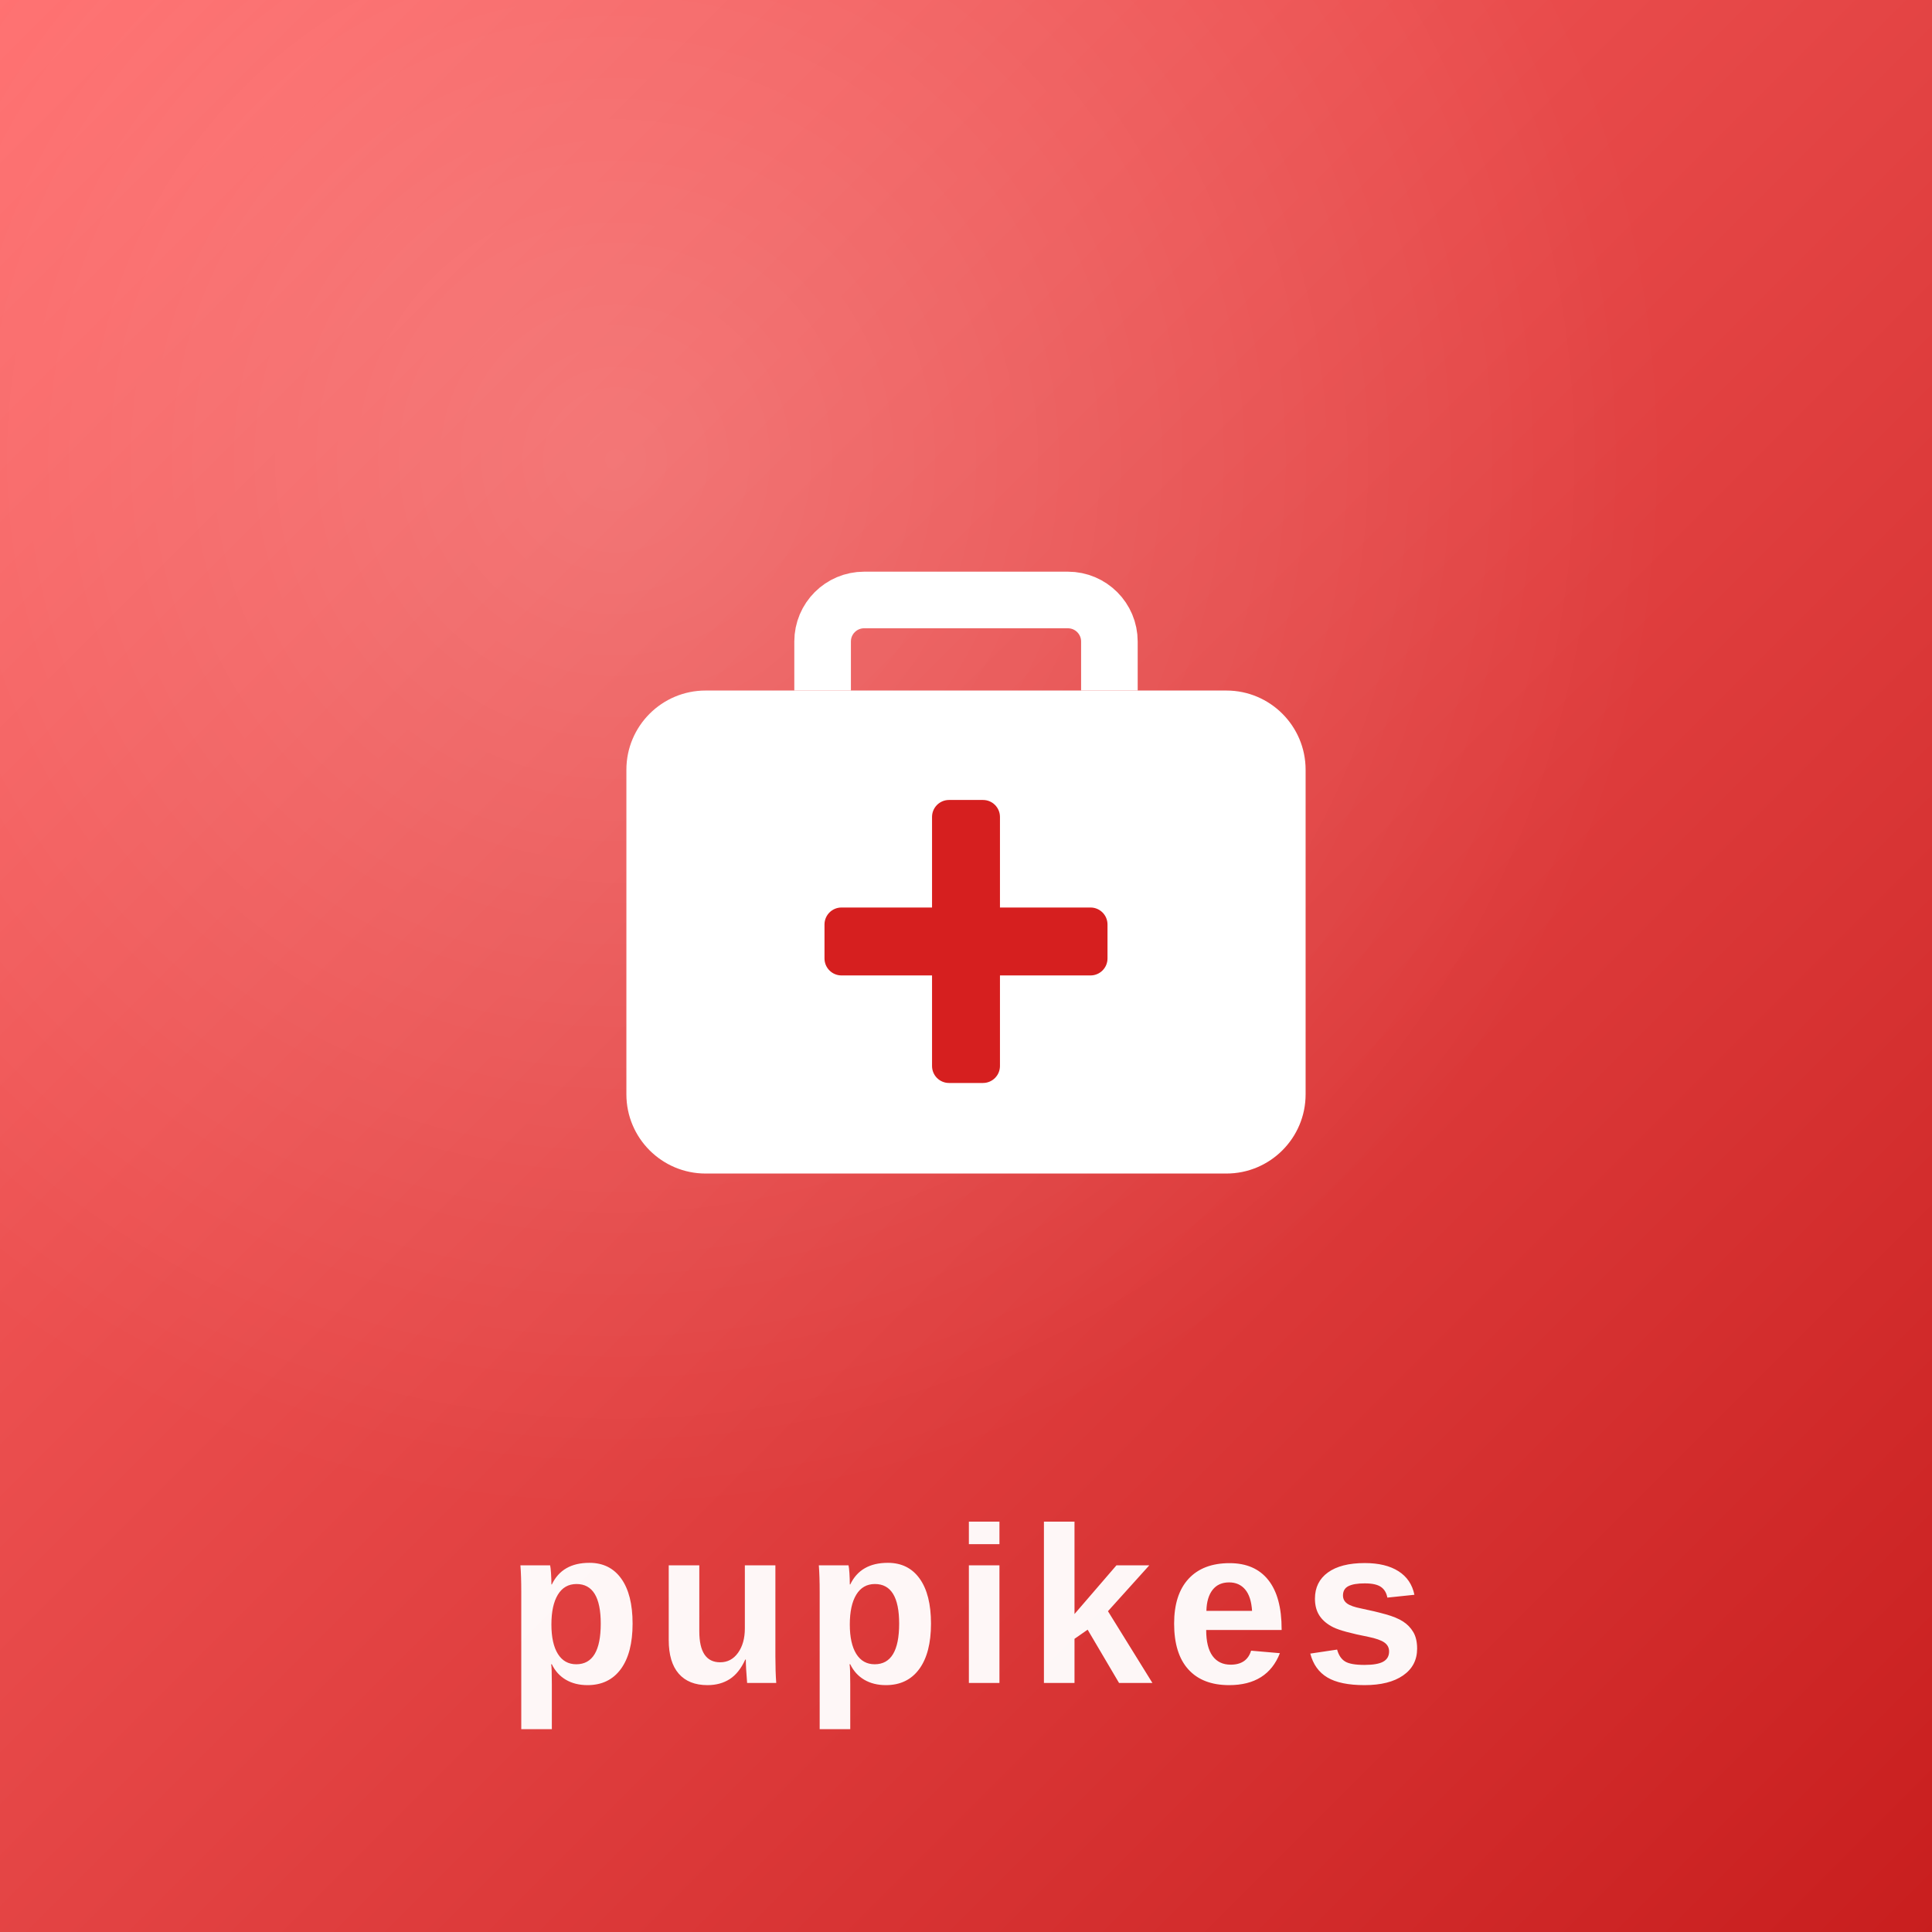
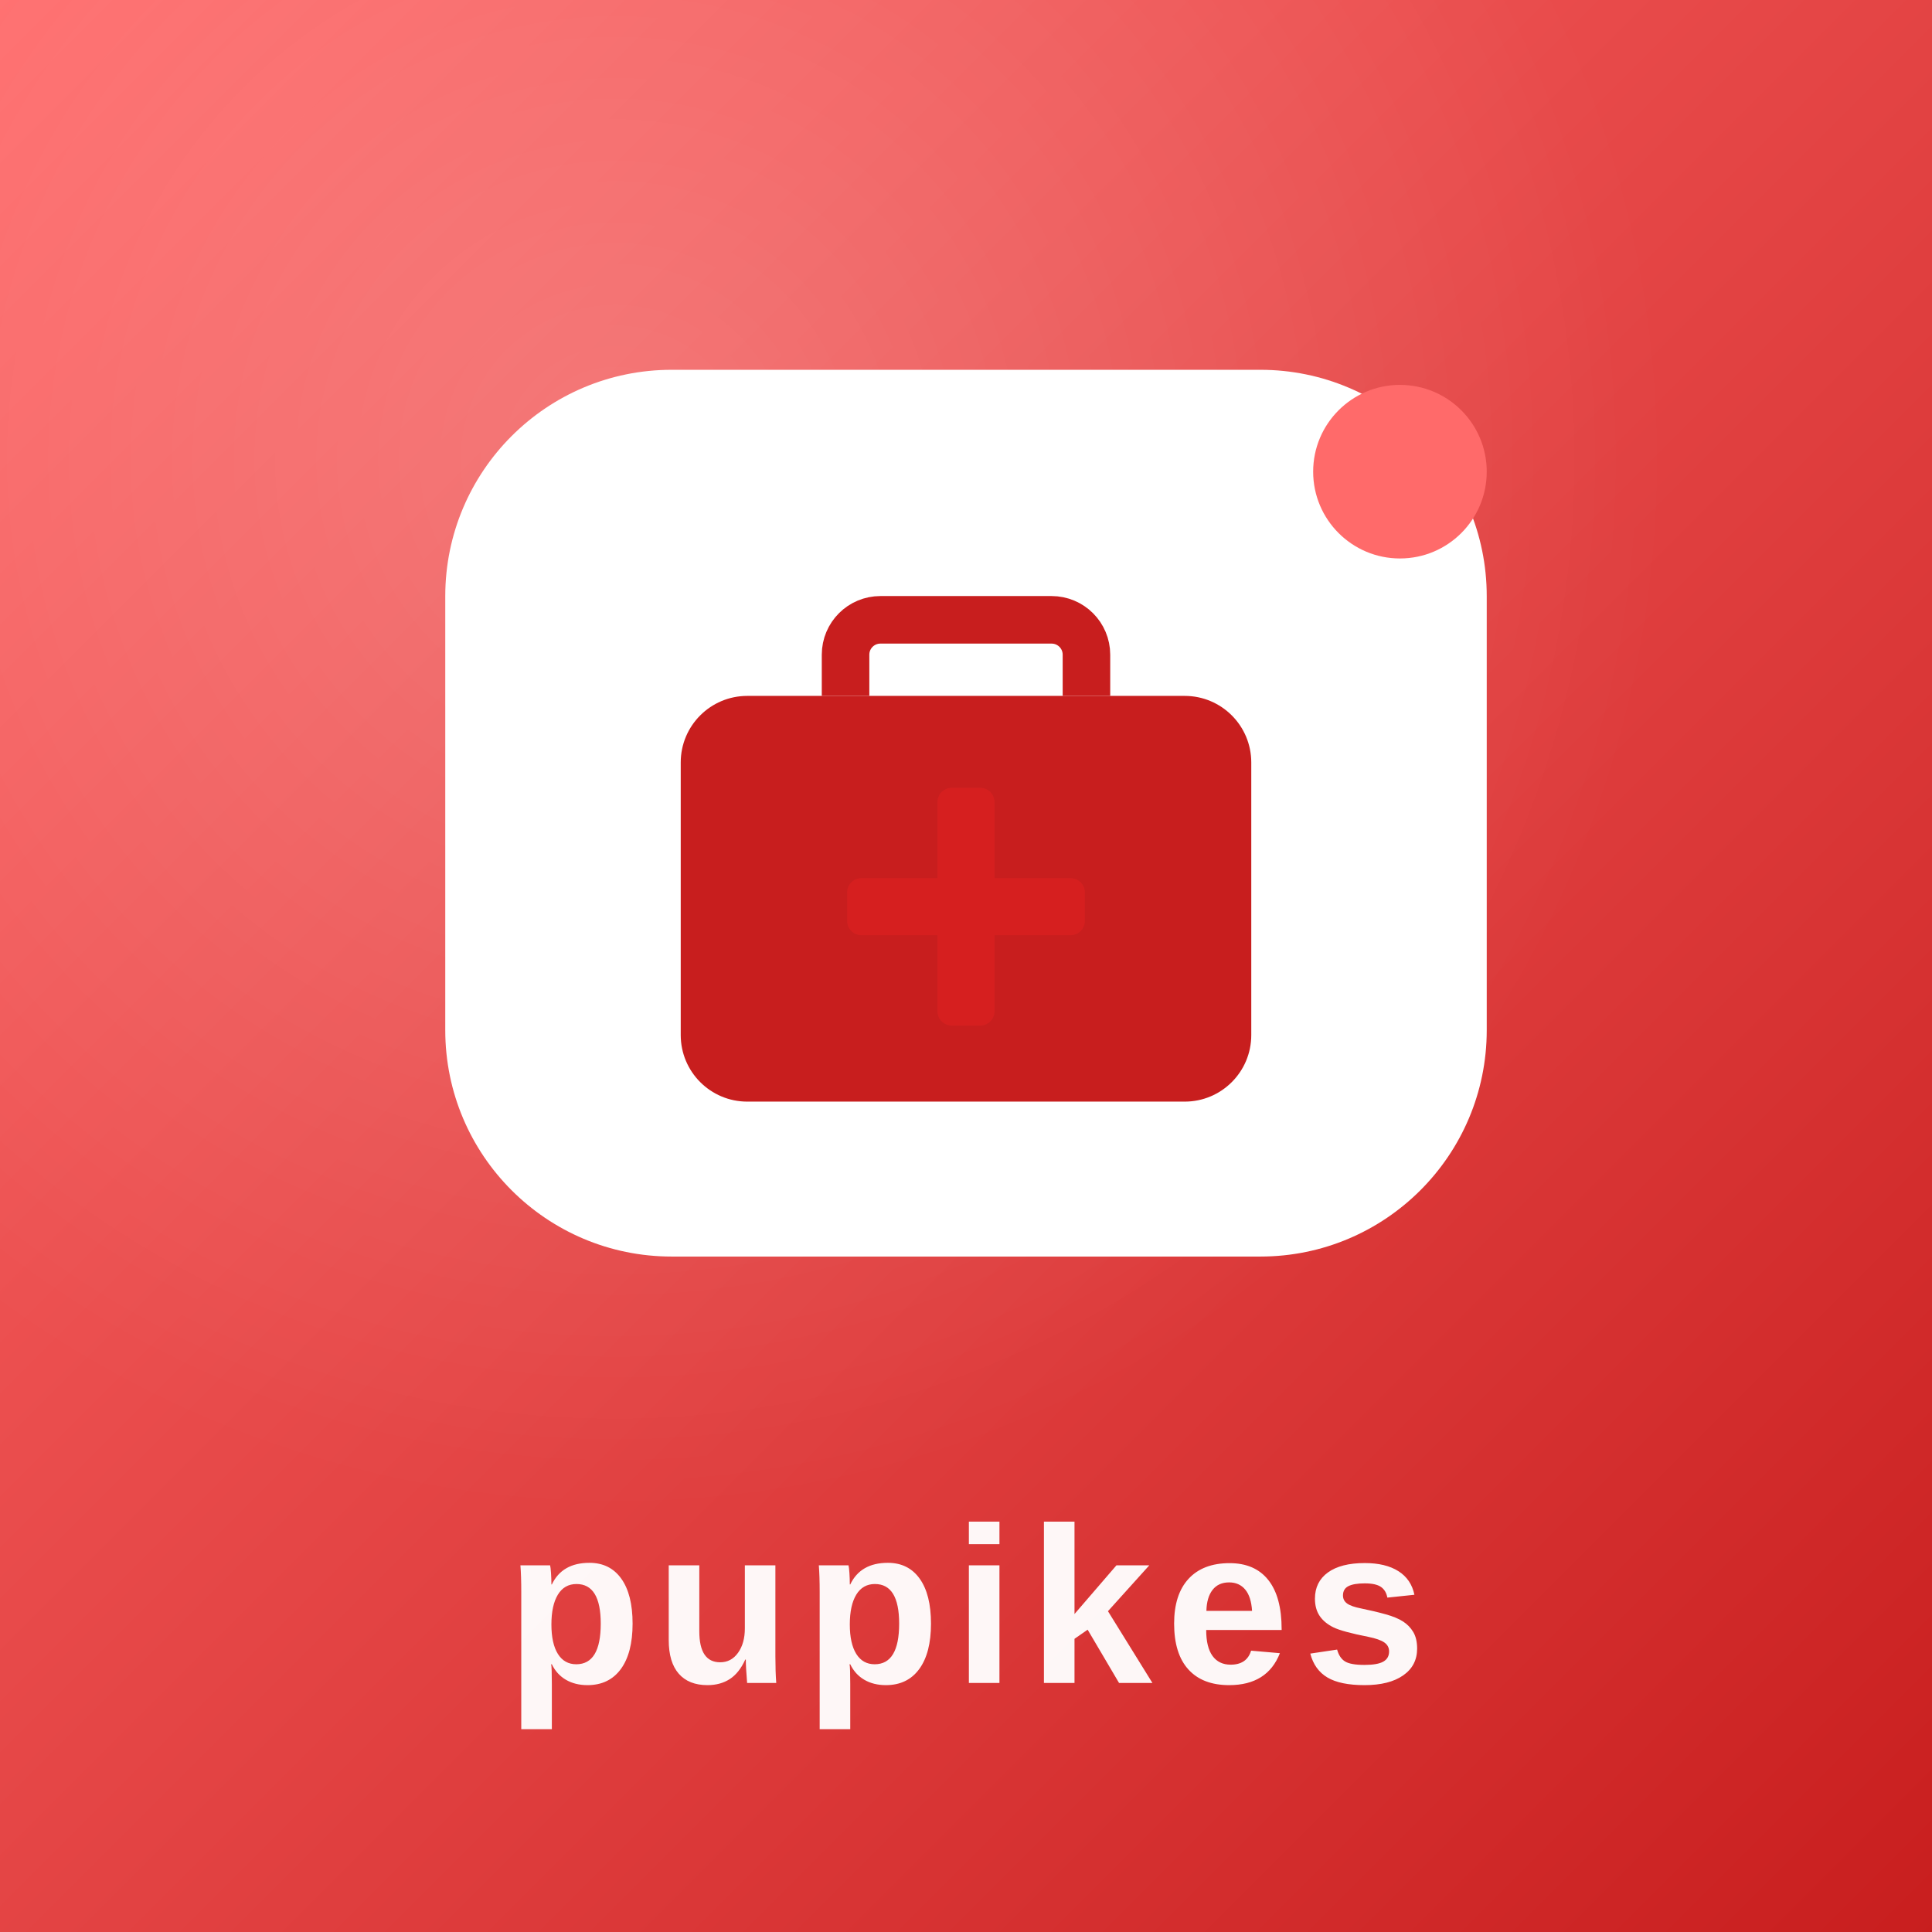
<svg xmlns="http://www.w3.org/2000/svg" width="1024" height="1024" viewBox="0 0 1024 1024">
  <defs>
    <linearGradient id="g" x1="0" y1="0" x2="1" y2="1">
      <stop offset="0" stop-color="#ff6a6a" />
      <stop offset="1" stop-color="#c81e1e" />
    </linearGradient>
    <radialGradient id="hi" cx="0.32" cy="0.24" r="0.9">
      <stop offset="0" stop-color="rgba(255,255,255,0.20)" />
      <stop offset="0.6" stop-color="rgba(255,255,255,0)" />
    </radialGradient>
  </defs>
  <rect width="1024" height="1024" fill="url(#g)" />
  <rect width="1024" height="1024" fill="url(#hi)" />
-   <rect x="332" y="366" width="360" height="256" rx="42" fill="#fff" />
-   <path d="M436 366 v-26 a22 22 0 0 1 22 -22 h108 a22 22 0 0 1 22 22 v26" fill="none" stroke="#fff" stroke-width="30" />
-   <g fill="#d61f1f">
-     <rect x="494" y="424" width="36" height="150" rx="9" />
-     <rect x="437" y="481" width="150" height="36" rx="9" />
+   <rect x="236" y="196" width="552" height="470" rx="120" fill="#fff" />
+   <circle cx="742" cy="250" r="46" fill="#ff6a6a" />
+   <g transform="translate(512 431) scale(0.84) translate(-512 -440)">
+     <rect x="332" y="366" width="360" height="256" rx="42" fill="#c81e1e" />
+     <path d="M436 366 v-26 a22 22 0 0 1 22 -22 h108 a22 22 0 0 1 22 22 v26" fill="none" stroke="#c81e1e" stroke-width="30" />
+     <g fill="#d61f1f">
+       <rect x="494" y="424" width="36" height="150" rx="9" />
+       <rect x="437" y="481" width="150" height="36" rx="9" />
+     </g>
  </g>
  <text x="512" y="892" font-family="Segoe UI, Arial, Helvetica, sans-serif" font-size="118" font-weight="700" letter-spacing="7" fill="rgba(255,255,255,0.96)" text-anchor="middle">pupikes</text>
</svg>
